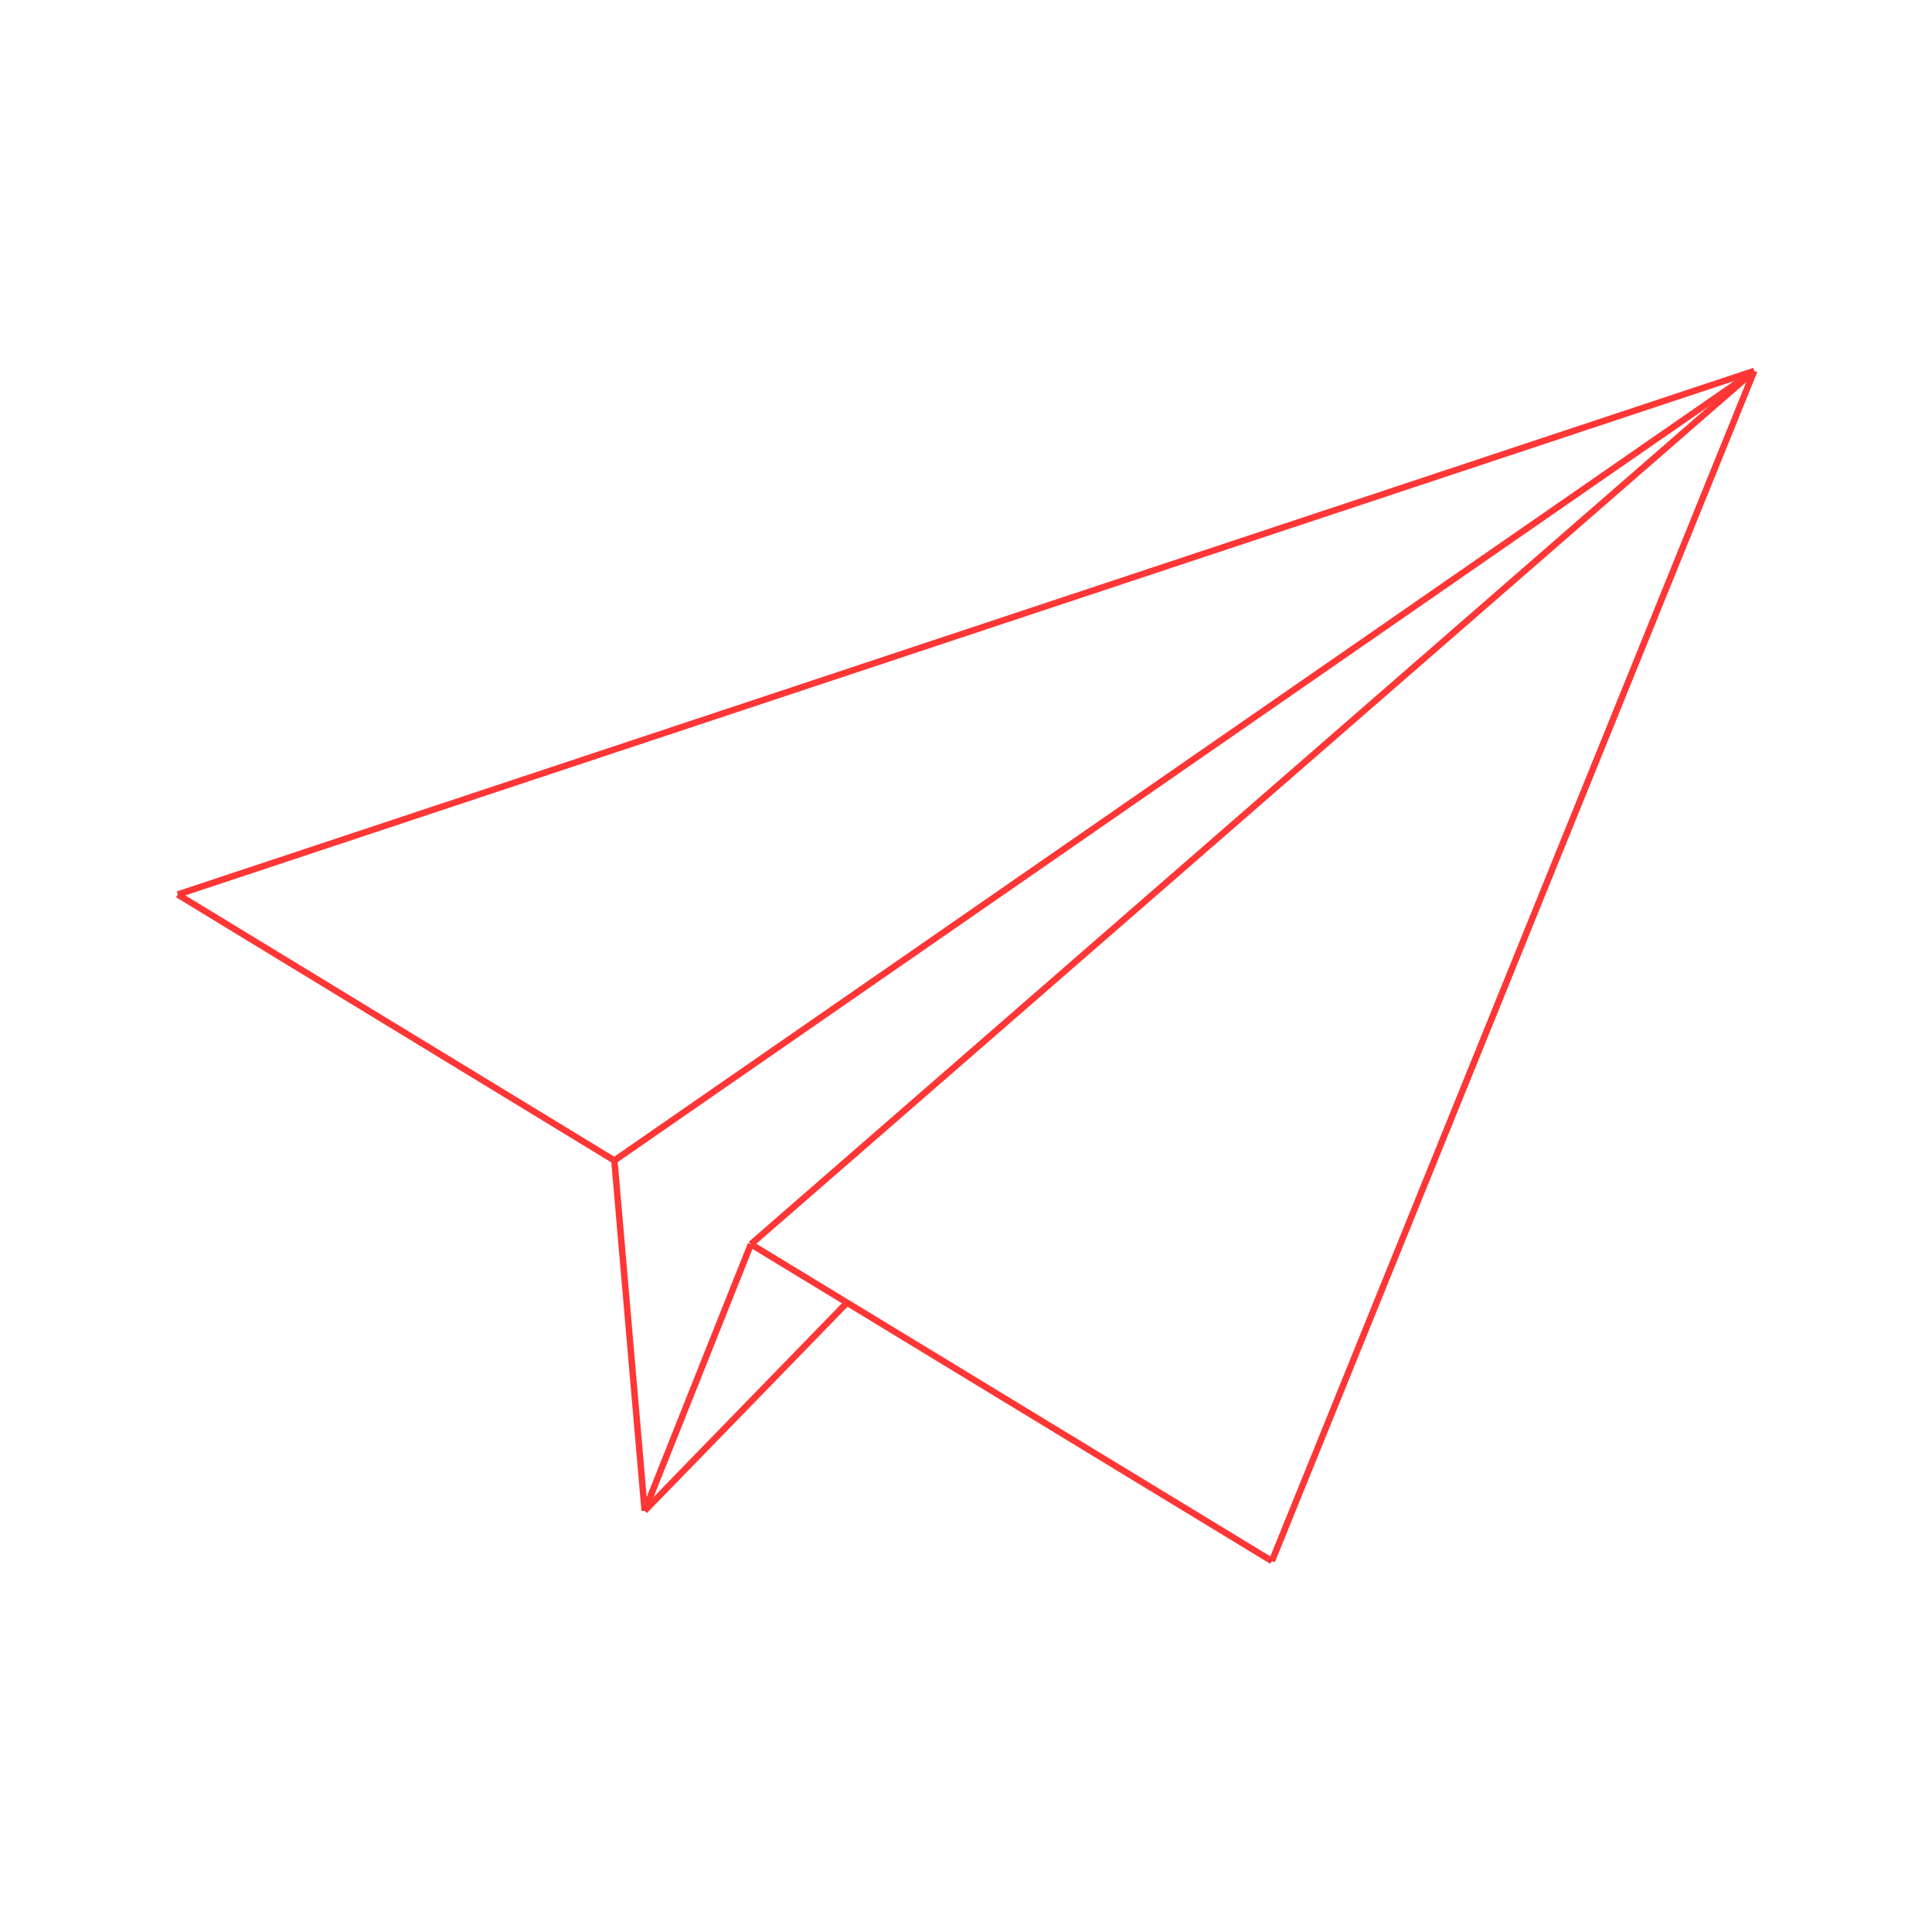
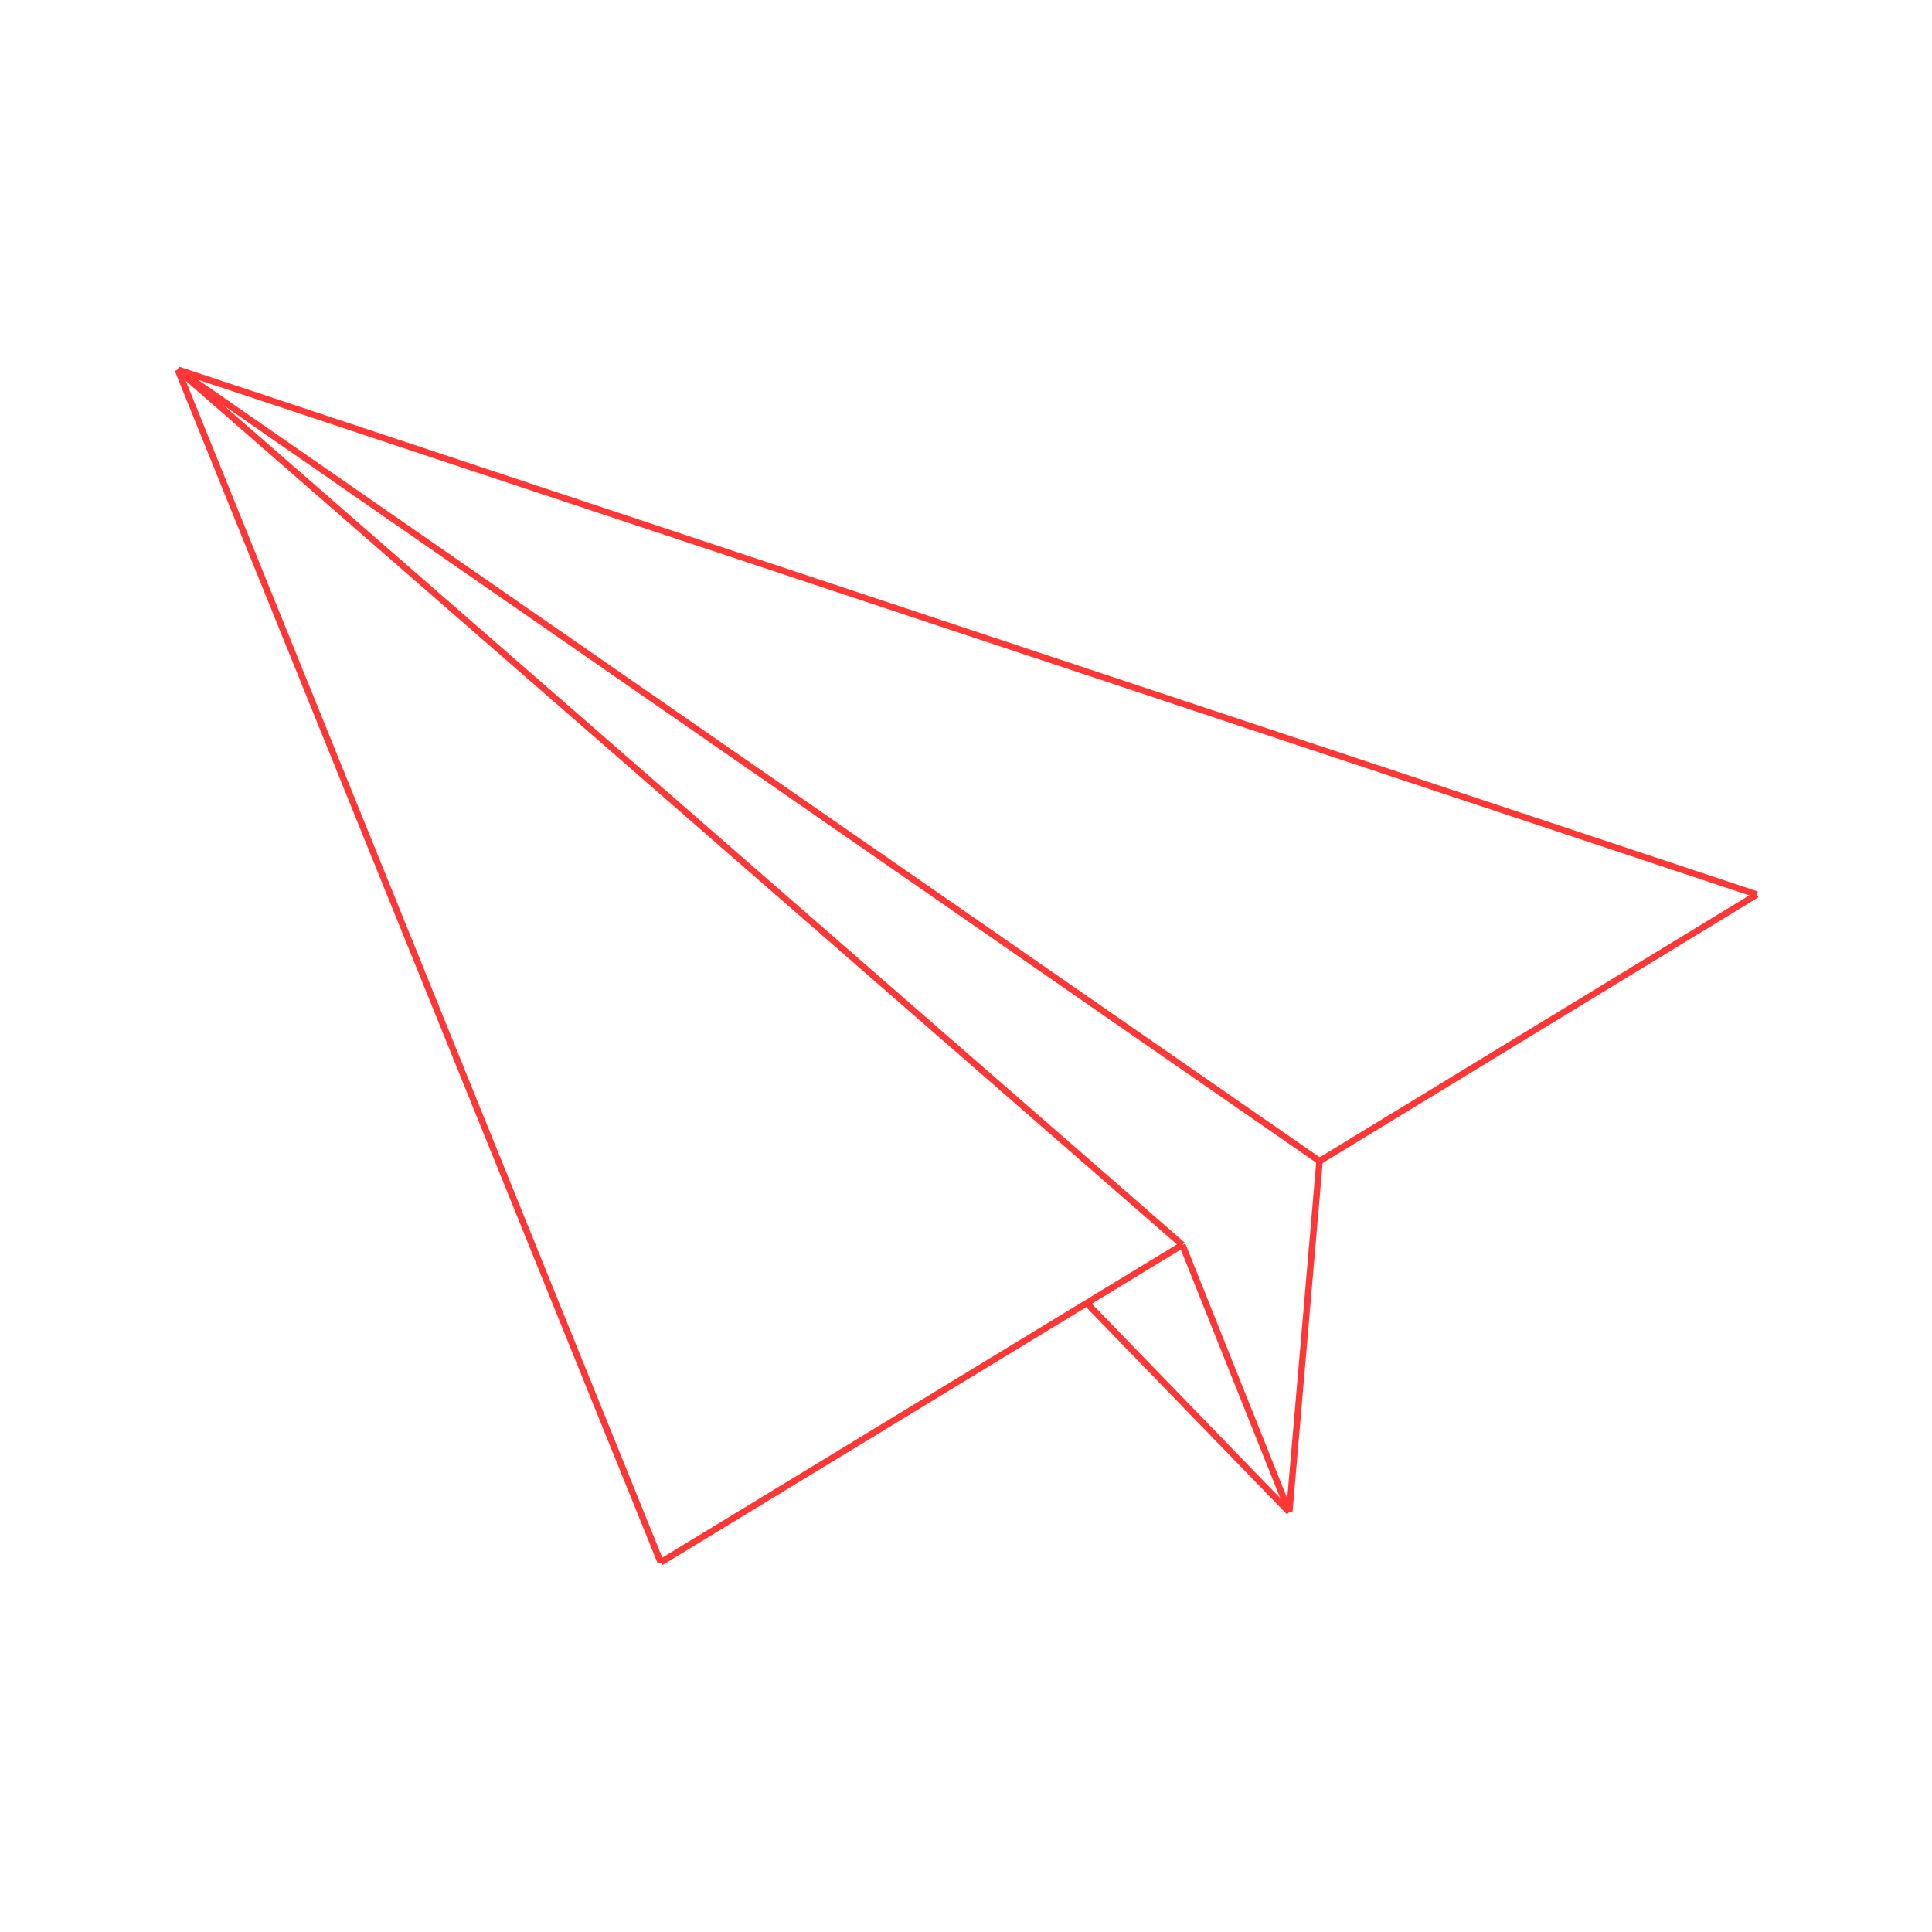
<svg xmlns="http://www.w3.org/2000/svg" version="1.1" id="Layer_1" x="0px" y="0px" viewBox="0 0 300 300" style="enable-background:new 0 0 300 300;" xml:space="preserve">
  <style type="text/css">
	.st0{fill:#FF3636;stroke:#FF3636;stroke-miterlimit:10;}
	.st1{fill:none;stroke:#FF3636;stroke-miterlimit:10;}
</style>
-   <line class="st0" x1="27.6" y1="138.9" x2="272.4" y2="57.6" />
-   <line class="st1" x1="272.4" y1="57.6" x2="95.4" y2="180.2" />
-   <line class="st1" x1="27.6" y1="138.9" x2="95.4" y2="180.2" />
-   <line class="st1" x1="272.4" y1="57.6" x2="116.6" y2="193.2" />
-   <line class="st1" x1="197.5" y1="242.4" x2="272.4" y2="57.6" />
-   <line class="st1" x1="116.6" y1="193.2" x2="197.5" y2="242.4" />
-   <line class="st1" x1="95.4" y1="180.2" x2="100.1" y2="234.6" />
-   <line class="st1" x1="116.6" y1="193.2" x2="100.1" y2="234.6" />
-   <line class="st1" x1="100.1" y1="234.6" x2="131.5" y2="202.3" />
+   <line class="st0" x1="272.8" y1="138.9" x2="27.6" y2="57.4" />
+   <line class="st1" x1="27.6" y1="57.4" x2="204.9" y2="180.3" />
+   <line class="st1" x1="272.8" y1="138.9" x2="204.9" y2="180.3" />
+   <line class="st1" x1="27.6" y1="57.4" x2="183.6" y2="193.3" />
+   <line class="st1" x1="102.6" y1="242.6" x2="27.6" y2="57.4" />
+   <line class="st1" x1="183.6" y1="193.3" x2="102.6" y2="242.6" />
+   <line class="st1" x1="204.9" y1="180.3" x2="200.2" y2="234.8" />
+   <line class="st1" x1="183.6" y1="193.3" x2="200.2" y2="234.8" />
+   <line class="st1" x1="200.2" y1="234.8" x2="168.7" y2="202.3" />
</svg>
